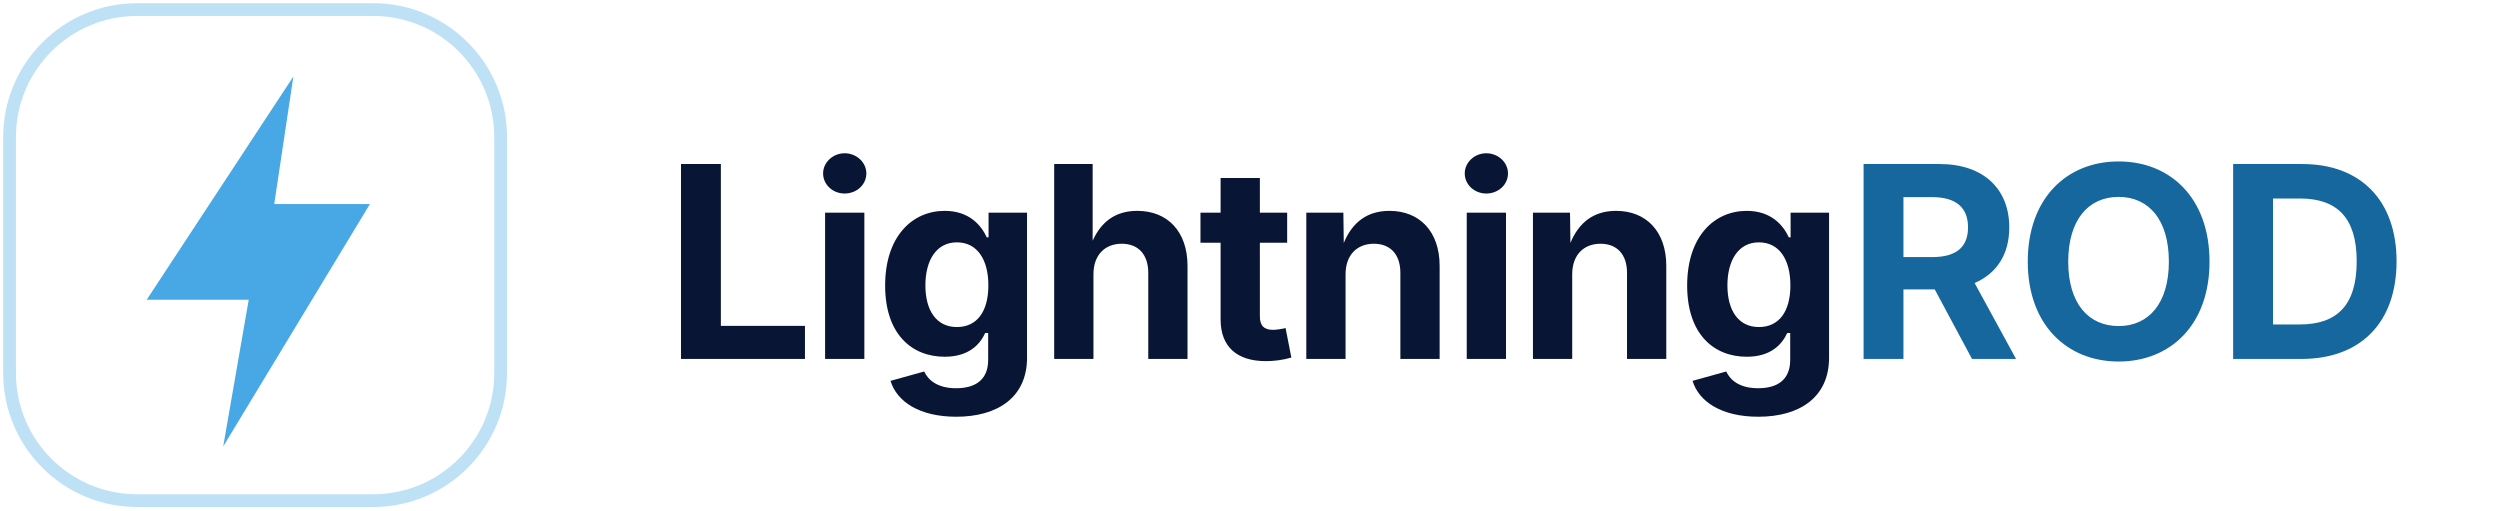
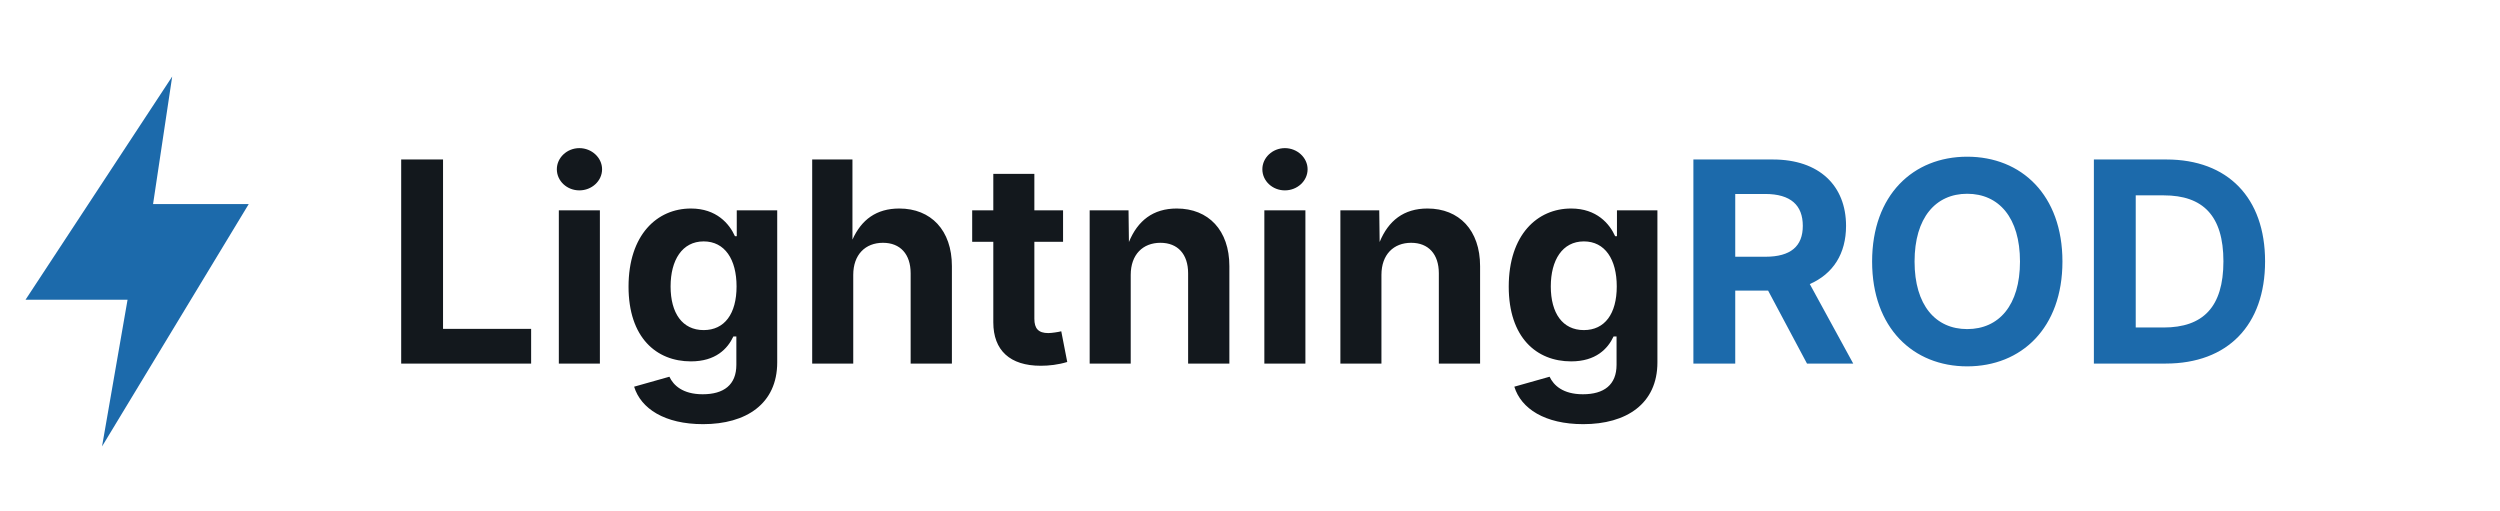
<svg xmlns="http://www.w3.org/2000/svg" width="196" height="40" viewBox="0 0 196 40" role="img" aria-label="LightningROD">
-   <rect x=".75" y=".75" width="38.5" height="38.5" rx="10" fill="none" stroke="#47a8e5" stroke-opacity=".35" />
-   <path d="M23 6 11.5 23.5h8L17.5 35 29 16h-7.5z" fill="#47a8e5" />
-   <text x="52" y="20.5" dominant-baseline="central" font-family="Inter, ui-sans-serif, -apple-system, BlinkMacSystemFont, 'Segoe UI', sans-serif" font-size="21" font-weight="750" letter-spacing="-.5" fill="#081534">Lightning<tspan fill="#17679f">ROD</tspan>
+   <path d="M23 6 11.5 23.5h8L17.5 35 29 16h-7.5z" fill="#1C6AAB" transform="translate(-9.5 0)" />
+   <text x="30" y="20.5" dominant-baseline="central" font-family="'Barlow Semi Condensed', system-ui, -apple-system, 'Segoe UI', sans-serif" font-size="22" font-weight="700" fill="#13181D">Lightning<tspan fill="#1C6AAB">ROD</tspan>
  </text>
</svg>
